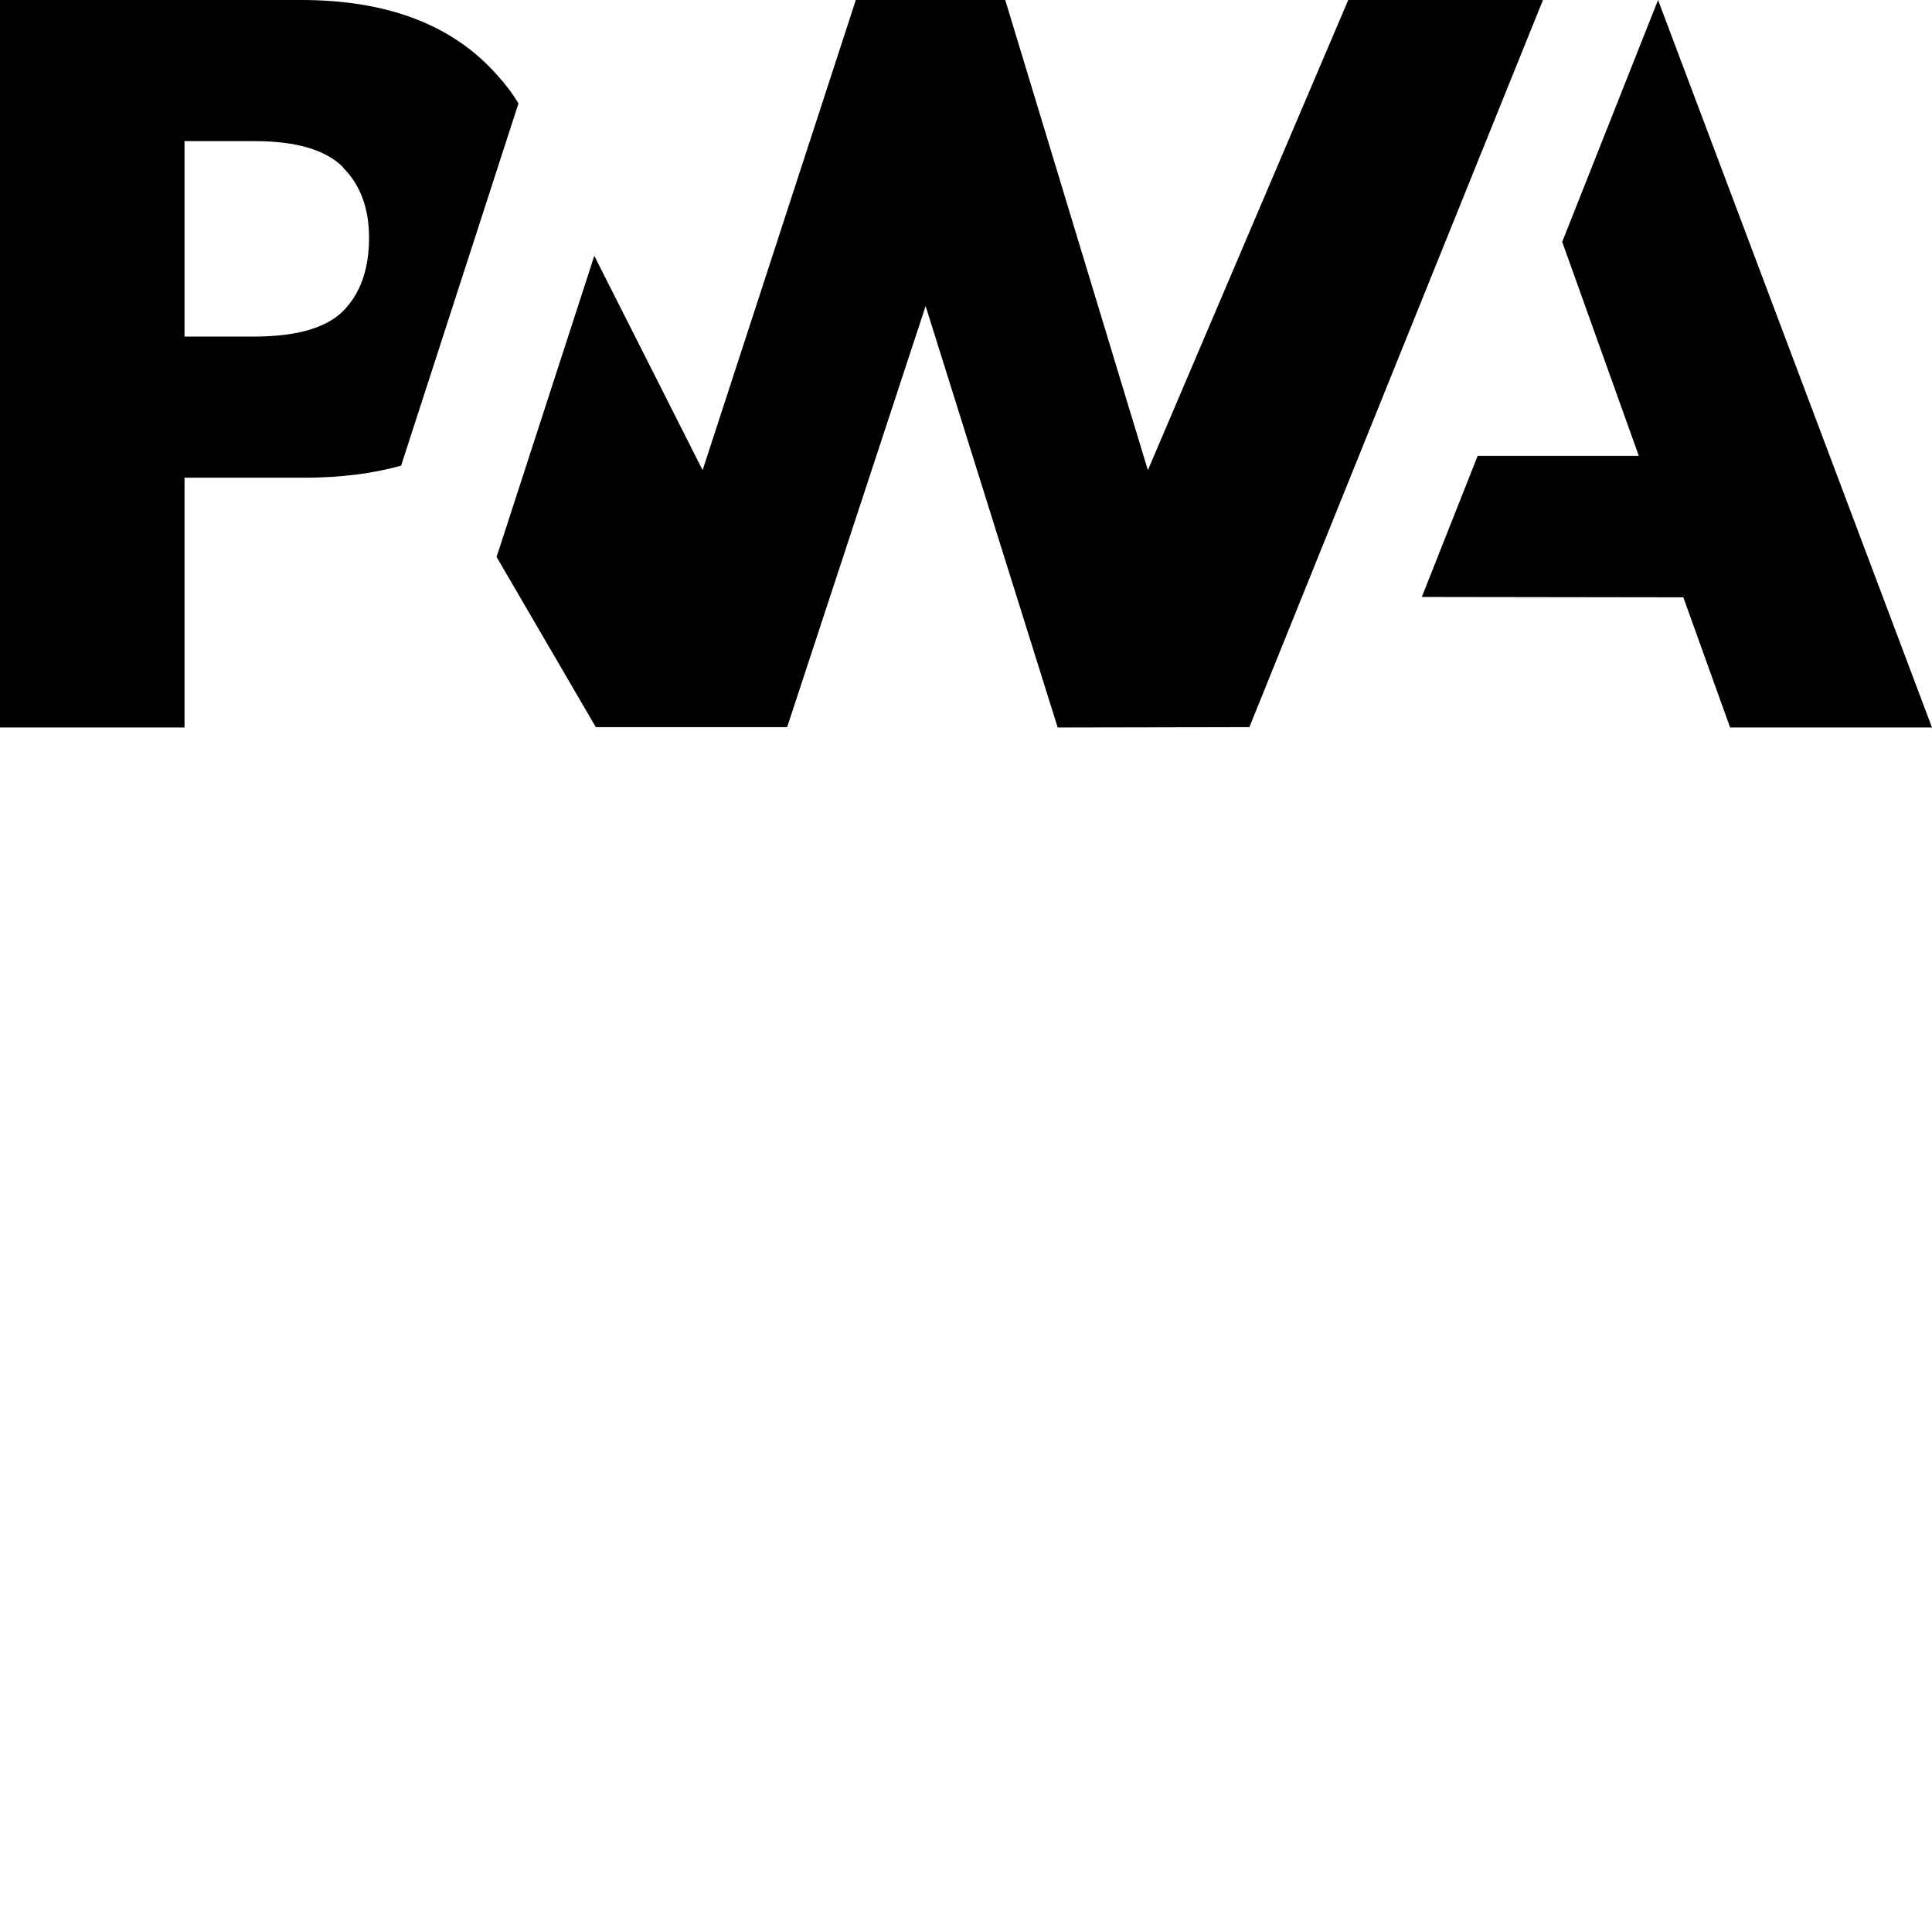
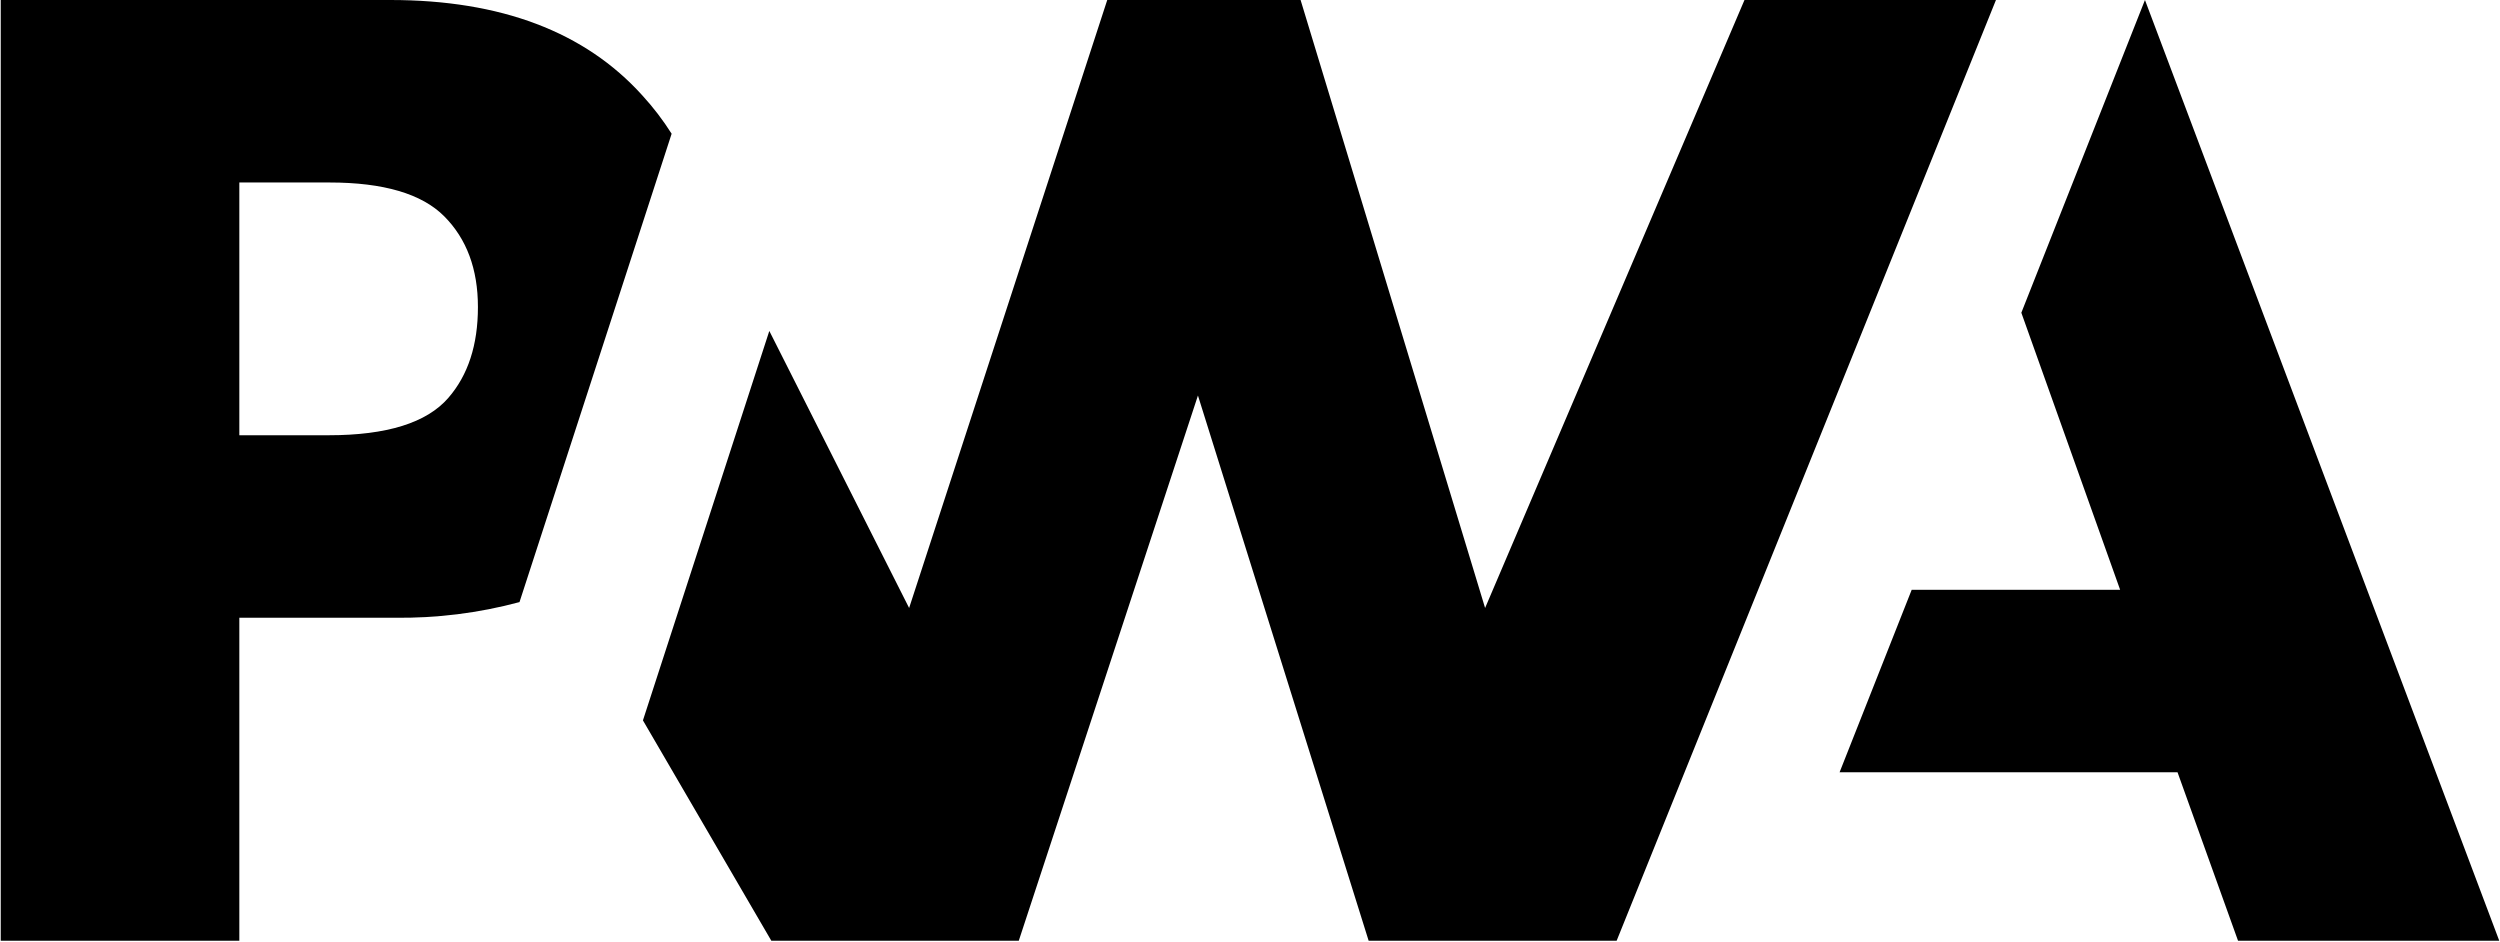
- <svg xmlns="http://www.w3.org/2000/svg" viewBox="0 0 512 512">
-   <path d="M376.8 158.2l14.8-37.4 42.7 0L414 64.1 439.4 0 512 192.8l-53.5 0-12.4-34.5zm-45.7 34.5L408.9 0 357.3 0 304.2 124.6 266.4 0 226.8 0 186.2 124.6 157.5 67.8l-25.9 79.8 26.3 45.1 50.7 0L245.3 81.1l35 111.7zM48.9 126.6l31.7 0c9.6 0 18.2-1.1 25.7-3.2l8.2-25.3 22.9-70.7c-1.7-2.8-3.7-5.4-6-7.9C119.7 6.5 102.5 0 79.8 0L0 0 0 192.8l48.9 0 0-66.2zm42-82.2c4.6 4.6 6.9 10.8 6.9 18.6c0 7.8-2 14-6.1 18.6c-4.4 5.1-12.6 7.6-24.5 7.6l-18.3 0 0-51.8 18.5 0c11.1 0 18.9 2.3 23.5 6.9z" />
+ <svg xmlns="http://www.w3.org/2000/svg" viewBox="0 0 1359 512">
+   <path d="M1000 419.8l39.2-99.2h113.3L1098.8 170 1166 0 1358.6 511.4h-142l-32.9-91.6zM878.8 511.4 1085 0H948.3L807.3 330.5 707 0H601.9l-107.7 330.5-76-150.6-68.7 211.7 69.8 119.8h134.5L651.2 215 744 511.4zM130.1 335.8h84.2a248.8 248.8 0 0 0 68.1-8.5l21.8-67.1 60.9-187.5a147.5 147.5 0 0 0 -15.9-20.8Q302.4 0 212.1 0H.4V511.4H130.1zm111.4-218.2q18.3 18.4 18.3 49.3t-16.1 49.4q-17.6 20.3-65 20.3H130.1V99.2h49q44.1 0 62.4 18.4z" />
</svg>
